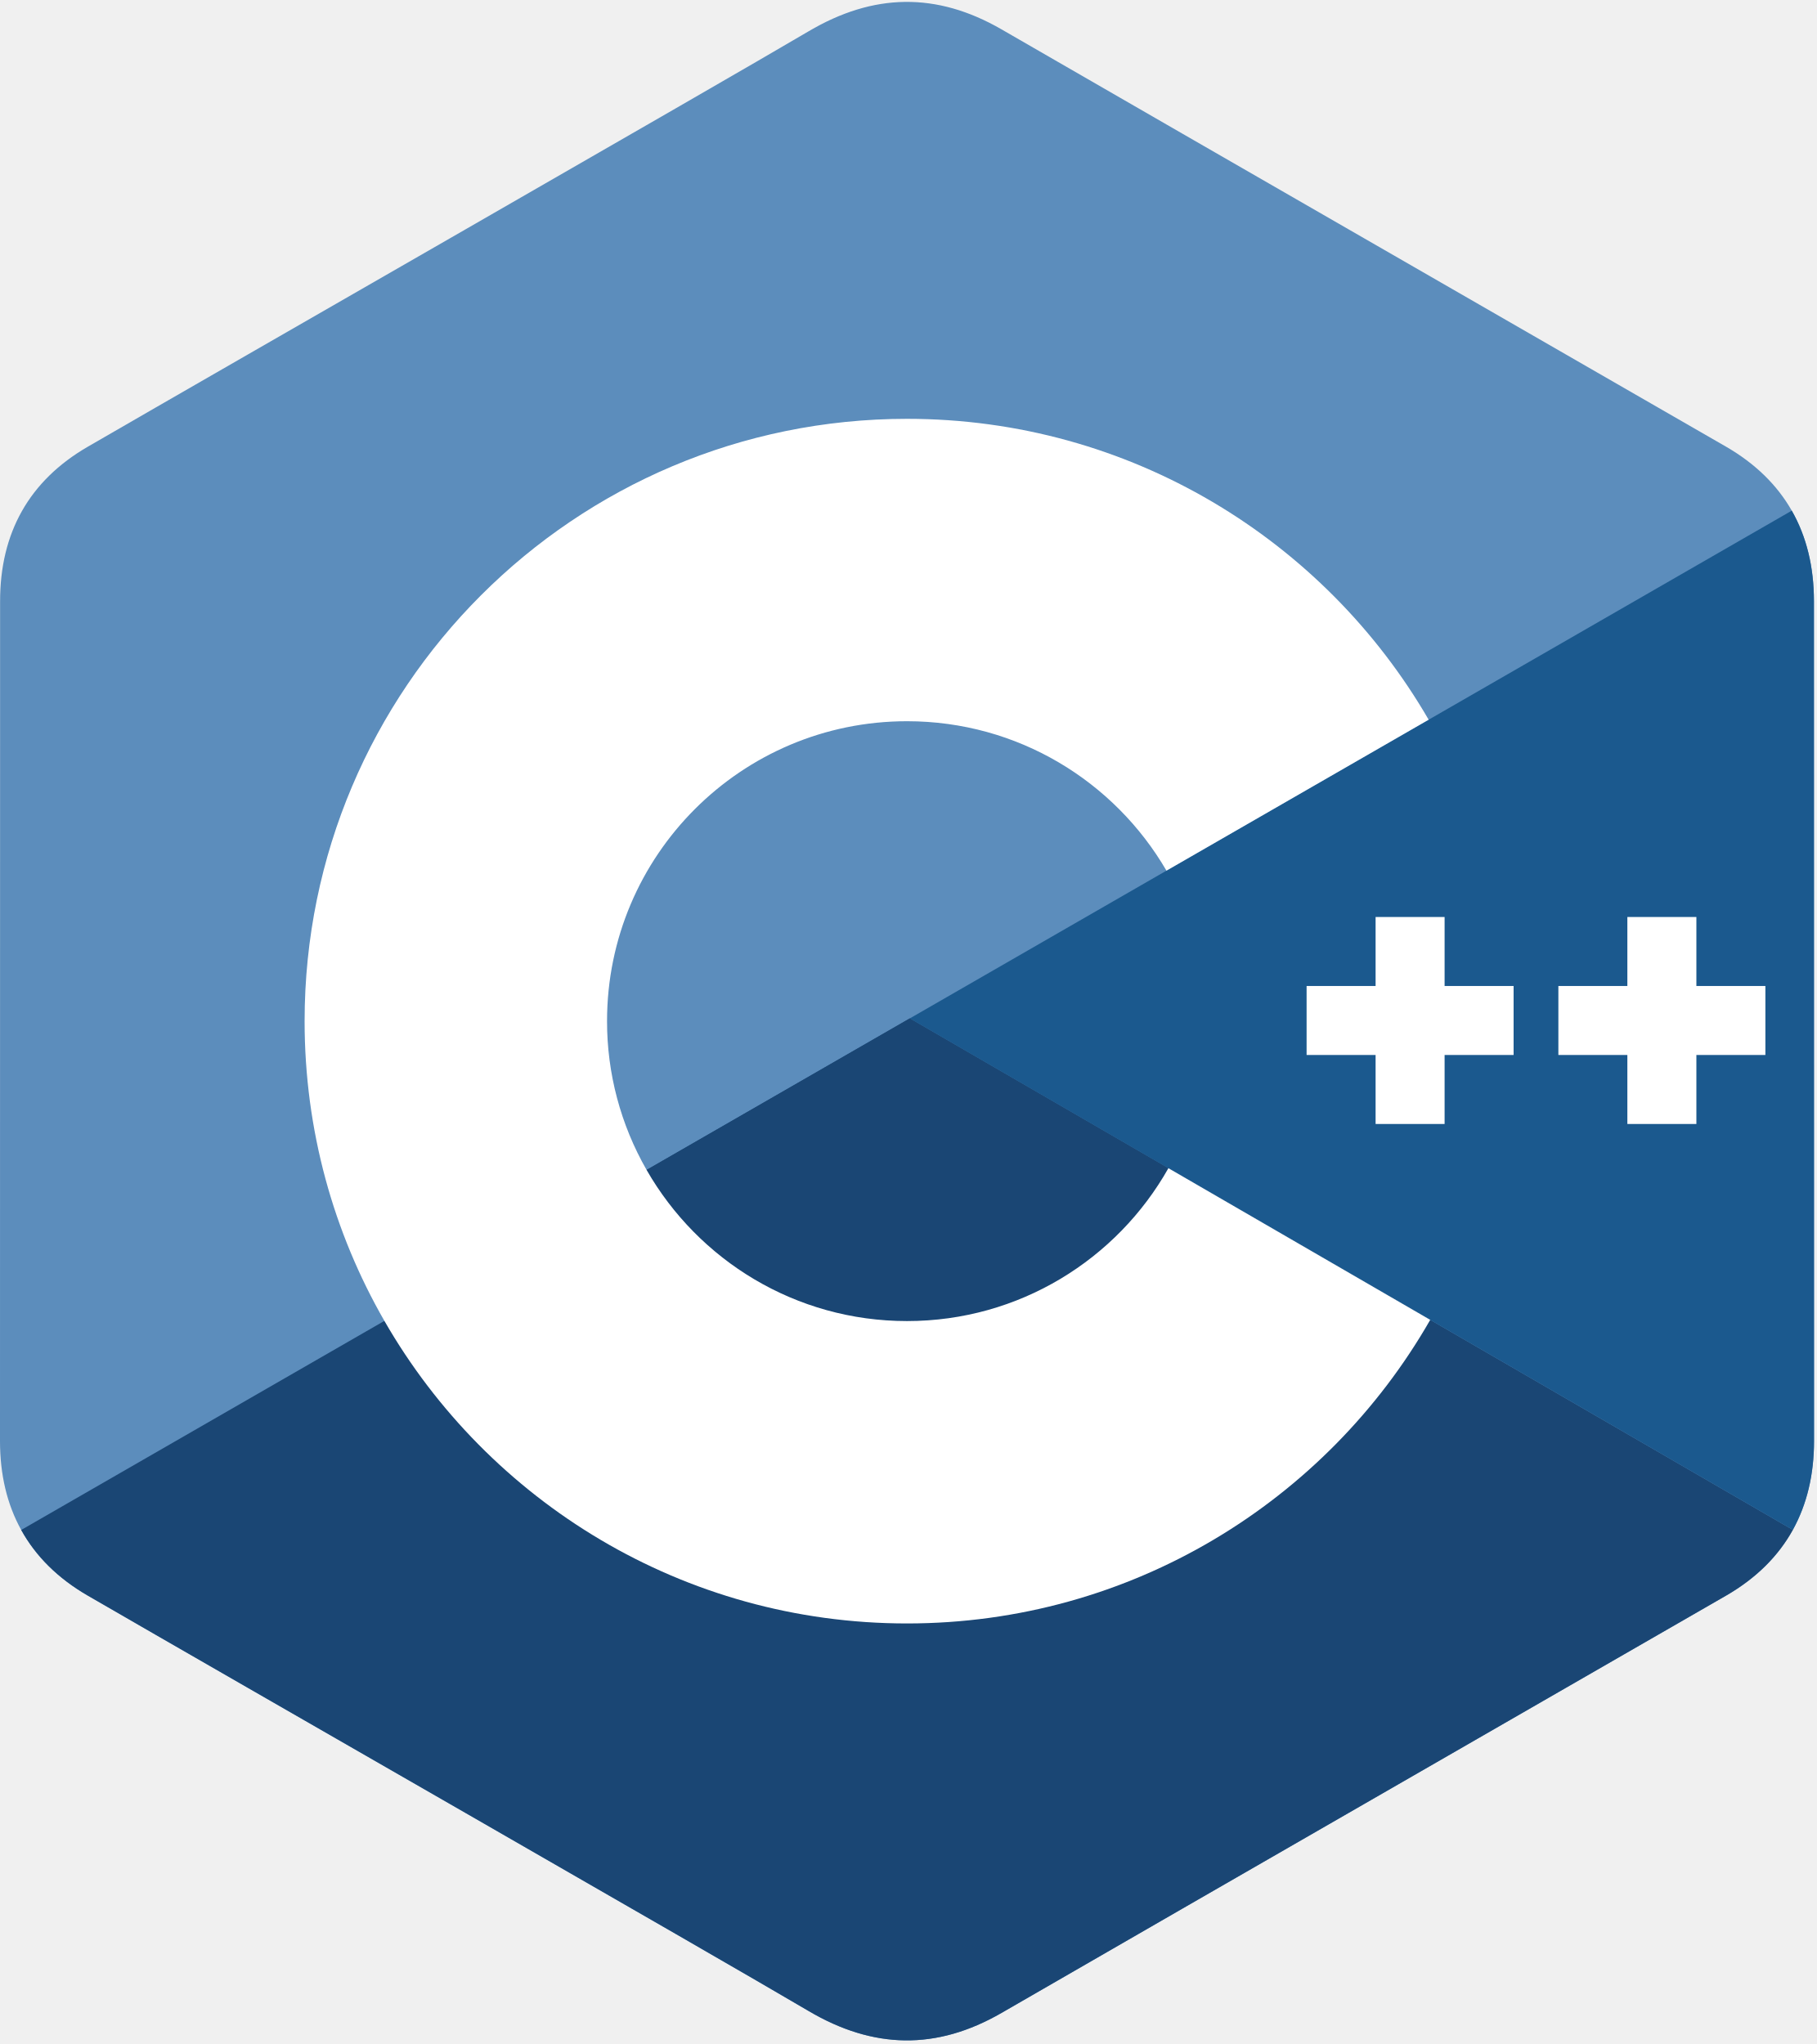
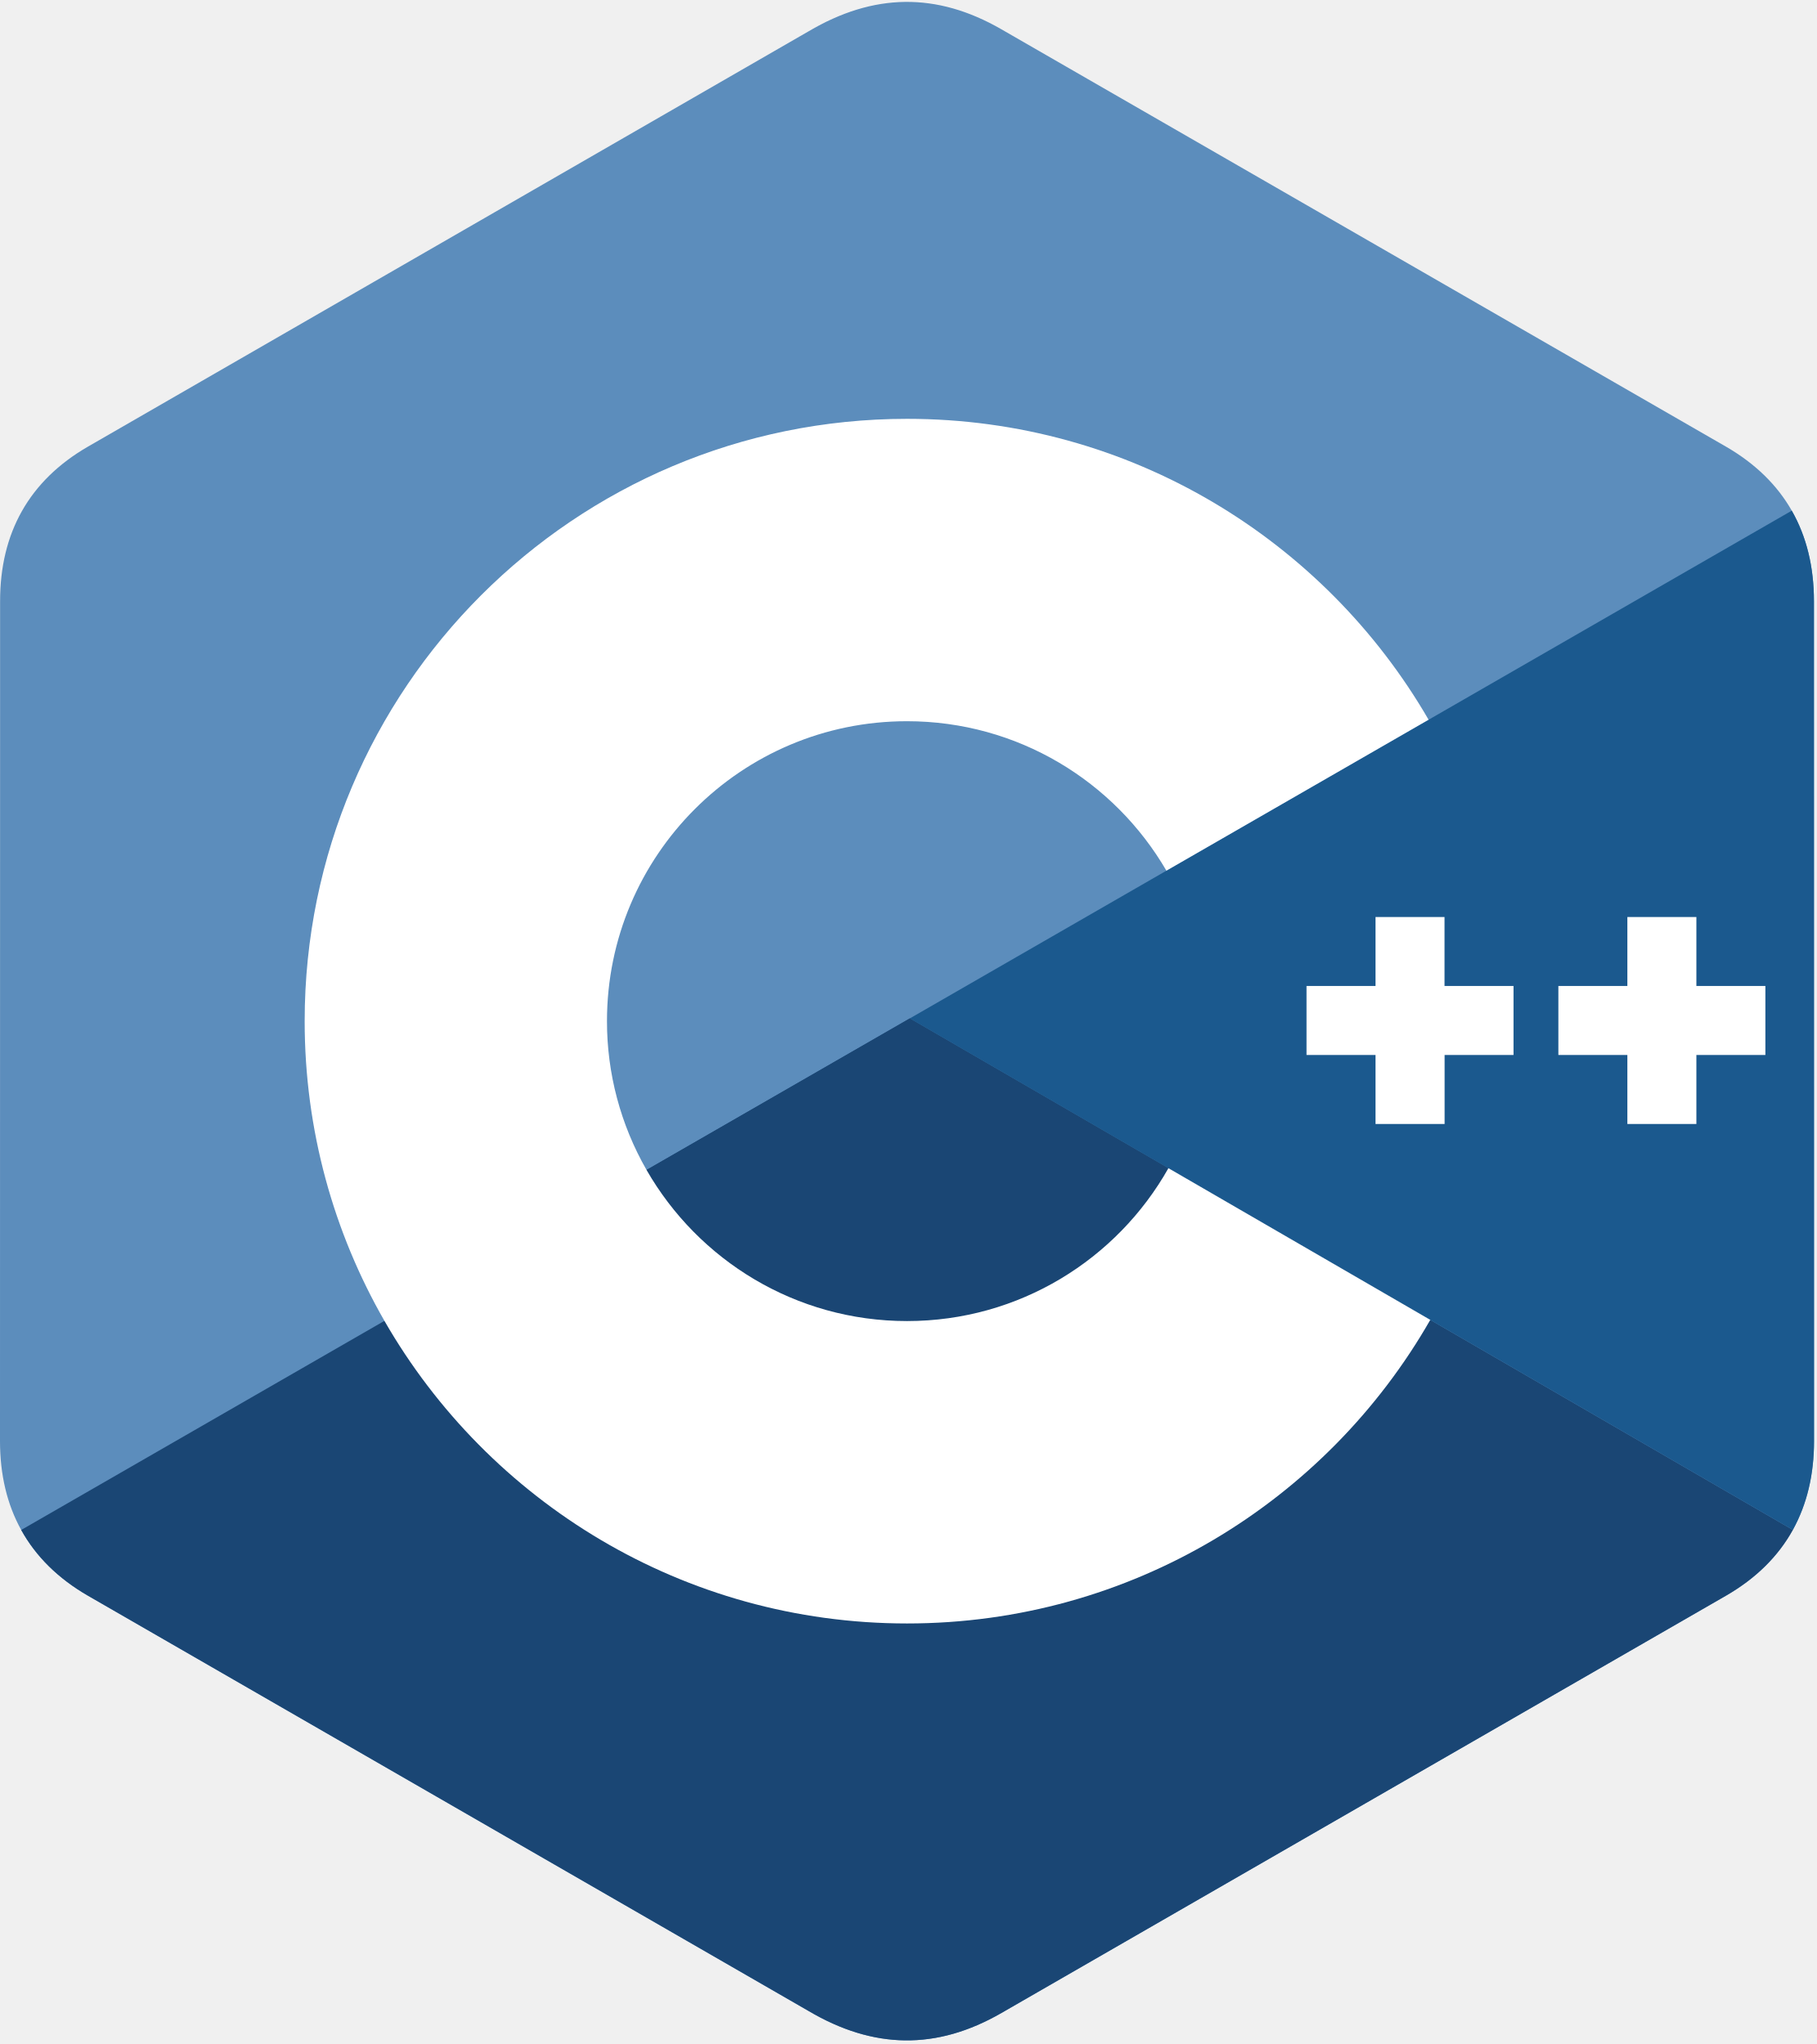
<svg xmlns="http://www.w3.org/2000/svg" width="2222" height="2500" viewBox="0 0 256 288" preserveAspectRatio="xMinYMin meet">
-   <path d="M255.569 84.72c-.002-4.83-1.035-9.098-3.124-12.761-2.052-3.602-5.125-6.621-9.247-9.008-34.025-19.619-68.083-39.178-102.097-58.817-9.17-5.294-18.061-5.101-27.163.269C100.395 12.39 32.59 51.237 12.385 62.94 4.064 67.757.015 75.129.013 84.711 0 124.166.013 163.62 0 203.076c.002 4.724.991 8.909 2.988 12.517 2.053 3.711 5.169 6.813 9.386 9.254 20.206 11.703 88.02 50.547 101.56 58.536 9.106 5.373 17.997 5.565 27.17.269 34.015-19.64 68.075-39.198 102.105-58.817 4.217-2.44 7.333-5.544 9.386-9.252 1.994-3.608 2.985-7.793 2.987-12.518 0 0 0-78.889-.013-118.345" fill="#5C8DBC" />
-   <path d="M128.182 143.509L2.988 215.593c2.053 3.711 5.169 6.813 9.386 9.254 20.206 11.703 88.02 50.547 101.56 58.536 9.106 5.373 17.997 5.565 27.17.269 34.015-19.64 68.075-39.198 102.105-58.817 4.217-2.44 7.333-5.544 9.386-9.252l-124.413-72.074" fill="#1A4674" />
-   <path d="M91.101 164.861c7.285 12.718 20.98 21.296 36.69 21.296 15.807 0 29.58-8.687 36.828-21.541l-36.437-21.107-37.081 21.352" fill="#1A4674" />
-   <path d="M255.569 84.72c-.002-4.83-1.035-9.098-3.124-12.761l-124.263 71.55 124.413 72.074c1.994-3.608 2.985-7.793 2.987-12.518 0 0 0-78.889-.013-118.345" fill="#1B598E" />
-   <path d="M248.728 148.661h-9.722v9.724h-9.724v-9.724h-9.721v-9.721h9.721v-9.722h9.724v9.722h9.722v9.721M213.253 148.661h-9.721v9.724h-9.722v-9.724h-9.722v-9.721h9.722v-9.722h9.722v9.722h9.721v9.721" fill="#FFF" />
-   <path d="M164.619 164.616c-7.248 12.854-21.021 21.541-36.828 21.541-15.71 0-29.405-8.578-36.69-21.296a42.062 42.062 0 0 1-5.574-20.968c0-23.341 18.923-42.263 42.264-42.263 15.609 0 29.232 8.471 36.553 21.059l36.941-21.272c-14.683-25.346-42.096-42.398-73.494-42.398-46.876 0-84.875 38-84.875 84.874 0 15.378 4.091 29.799 11.241 42.238 14.646 25.48 42.137 42.637 73.634 42.637 31.555 0 59.089-17.226 73.714-42.781l-36.886-21.371" fill="#FFF" />
+   <path d="M255.57 84.72c-.002-4.83-1.035-9.098-3.124-12.76-2.052-3.602-5.125-6.62-9.247-9.008L141.1 4.134c-9.17-5.294-18.06-5.1-27.163.27L12.385 62.94C4.064 67.757.015 75.13.013 84.71L0 203.076c.002 4.724.99 8.91 2.988 12.517 2.053 3.71 5.17 6.813 9.386 9.254l101.56 58.536c9.106 5.373 17.997 5.565 27.17.27l102.105-58.817c4.217-2.44 7.333-5.544 9.386-9.252 1.994-3.608 2.985-7.793 2.987-12.518L255.57 84.72" fill="#5c8dbc" />
+   <g fill="#1a4674">
+     <path d="M128.182 143.51L2.988 215.593c2.053 3.71 5.17 6.813 9.386 9.254l101.56 58.536c9.106 5.373 17.997 5.565 27.17.27l102.105-58.817c4.217-2.44 7.333-5.544 9.386-9.252L128.182 143.51" />
+     <path d="M91.1 164.86c7.285 12.718 20.98 21.296 36.7 21.296 15.807 0 29.58-8.687 36.828-21.54l-36.437-21.107L91.1 164.86" />
+   </g>
+   <path d="M255.57 84.72c-.002-4.83-1.035-9.098-3.124-12.76l-124.263 71.55 124.413 72.074c1.994-3.608 2.985-7.793 2.987-12.518L255.57 84.72" fill="#1b598e" />
+   <path d="M248.728 148.66h-9.722v9.724h-9.724v-9.724h-9.72v-9.72h9.72v-9.722h9.724v9.722h9.722v9.72m-35.475 0h-9.72v9.724H193.8v-9.724h-9.722v-9.72h9.722v-9.722h9.722v9.722h9.72v9.72m-48.622 15.956c-7.248 12.854-21.02 21.54-36.828 21.54-15.7 0-29.405-8.578-36.7-21.296a42.062 42.062 0 0 1-5.574-20.968c0-23.34 18.923-42.263 42.264-42.263 15.6 0 29.232 8.47 36.553 21.06l36.94-21.272C186.602 76.07 159.2 59.02 127.8 59.02c-46.876 0-84.875 38-84.875 84.874 0 15.378 4.1 29.8 11.24 42.238 14.646 25.48 42.137 42.637 73.634 42.637 31.555 0 59.1-17.226 73.714-42.78l-36.886-21.37" fill="#fff" />
</svg>
